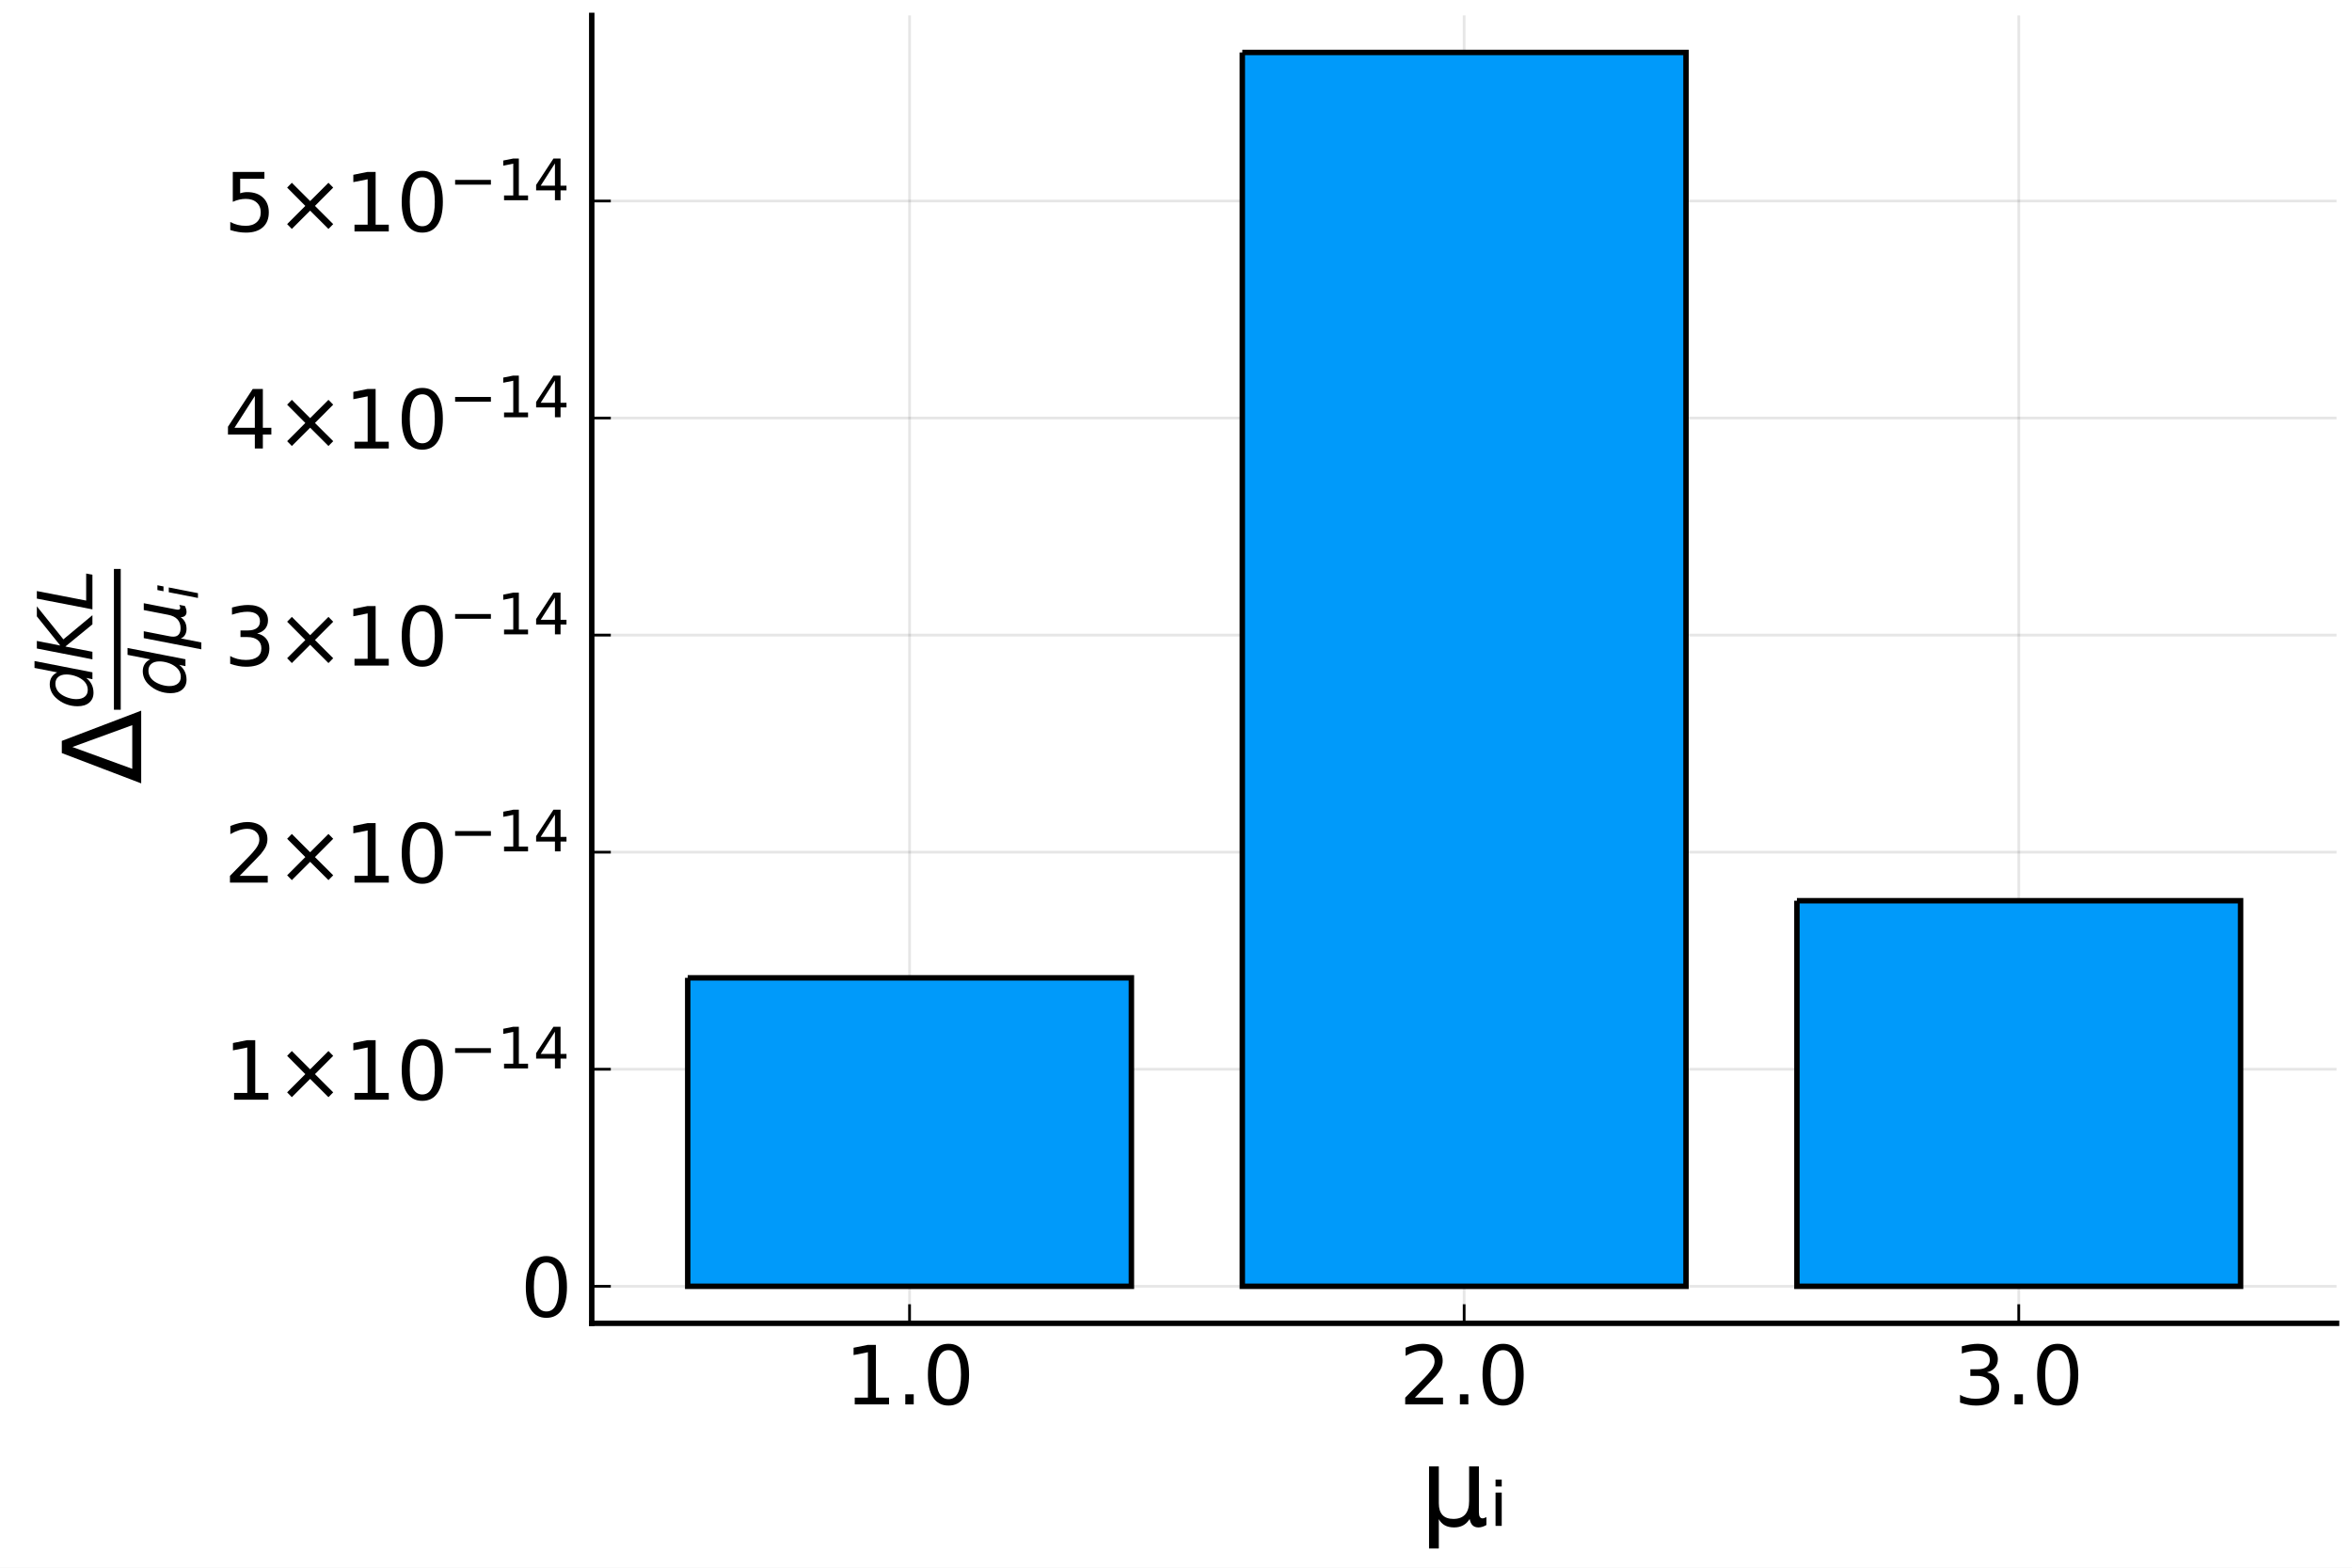
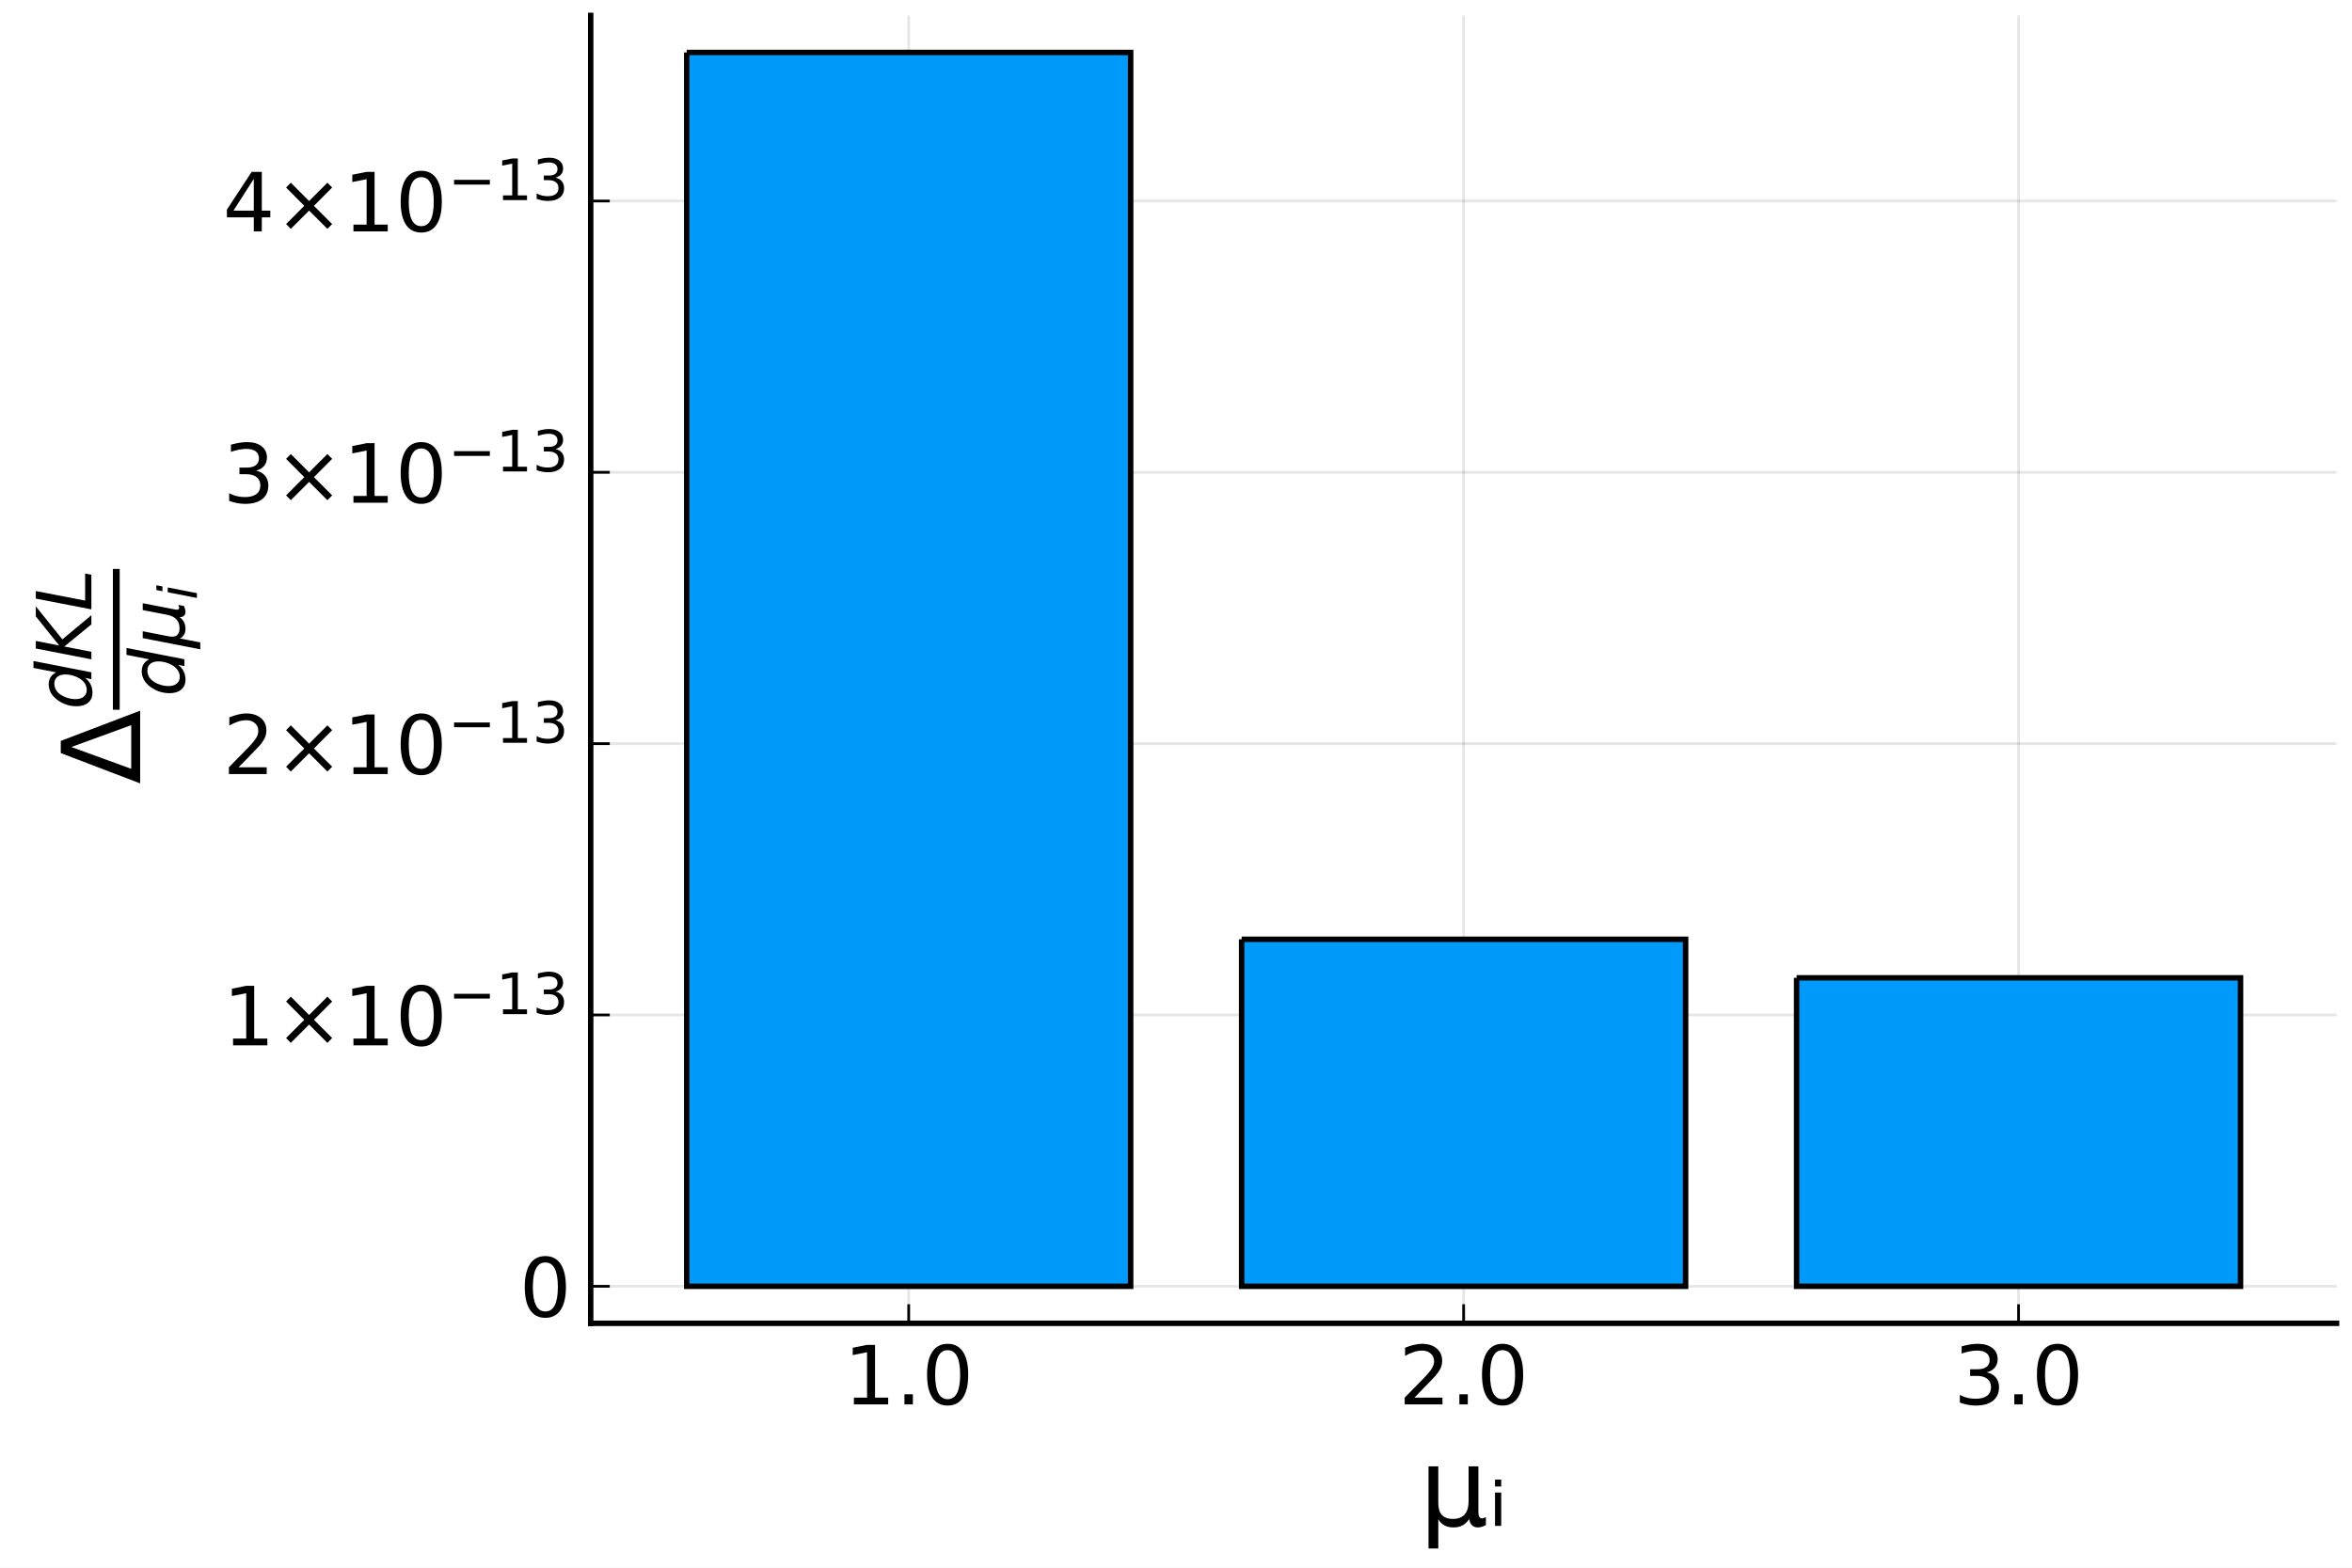
<svg xmlns="http://www.w3.org/2000/svg" xmlns:xlink="http://www.w3.org/1999/xlink" height="288pt" version="1.1" viewBox="0 0 432 288" width="432pt">
  <defs>
    <style type="text/css">
*{stroke-linecap:butt;stroke-linejoin:round;}
  </style>
  </defs>
  <g id="figure_1">
    <g id="patch_1">
      <path d="M 0 288  L 432 288  L 432 0  L 0 0  z " style="fill:#ffffff;" />
    </g>
    <g id="axes_1">
      <g id="patch_2">
-         <path d="M 108.688 243.105  L 429.165 243.105  L 429.165 2.835  L 108.688 2.835  z " style="fill:#ffffff;" />
+         <path d="M 108.497 243.105  L 429.165 243.105  L 429.165 2.835  L 108.497 2.835  z " style="fill:#ffffff;" />
      </g>
      <g id="matplotlib.axis_1">
        <g id="xtick_1">
          <g id="line2d_1">
-             <path clip-path="url(#p6f068408cc)" d="M 167.061 243.105  L 167.061 2.835  " style="fill:none;stroke:#000000;stroke-linecap:square;stroke-opacity:0.1;stroke-width:0.5;" />
+             <path clip-path="url(#p6608761206)" d="M 166.905 243.105  L 166.905 2.835  " style="fill:none;stroke:#000000;stroke-linecap:square;stroke-opacity:0.1;stroke-width:0.5;" />
          </g>
          <g id="line2d_2">
            <defs>
-               <path d="M 0 0  L 0 -3.5  " id="m56afa7b843" style="stroke:#000000;stroke-width:0.5;" />
-             </defs>
-             <g>
-               <use style="stroke:#000000;stroke-width:0.5;" x="167.061" xlink:href="#m56afa7b843" y="243.105" />
+               <path d="M 0 0  L 0 -3.5  " id="m36191195d1" style="stroke:#000000;stroke-width:0.5;" />
+             </defs>
+             <g>
+               <use style="stroke:#000000;stroke-width:0.5;" x="166.905" xlink:href="#m36191195d1" y="243.105" />
            </g>
          </g>
          <g id="text_1">
            <defs>
              <path d="M 12.406 8.297  L 28.516 8.297  L 28.516 63.922  L 10.984 60.406  L 10.984 69.391  L 28.422 72.906  L 38.281 72.906  L 38.281 8.297  L 54.391 8.297  L 54.391 0  L 12.406 0  z " id="DejaVuSans-49" />
              <path d="M 10.688 12.406  L 21 12.406  L 21 0  L 10.688 0  z " id="DejaVuSans-46" />
              <path d="M 31.781 66.406  Q 24.172 66.406 20.328 58.906  Q 16.5 51.422 16.5 36.375  Q 16.5 21.391 20.328 13.891  Q 24.172 6.391 31.781 6.391  Q 39.453 6.391 43.281 13.891  Q 47.125 21.391 47.125 36.375  Q 47.125 51.422 43.281 58.906  Q 39.453 66.406 31.781 66.406  z M 31.781 74.219  Q 44.047 74.219 50.516 64.516  Q 56.984 54.828 56.984 36.375  Q 56.984 17.969 50.516 8.266  Q 44.047 -1.422 31.781 -1.422  Q 19.531 -1.422 13.062 8.266  Q 6.594 17.969 6.594 36.375  Q 6.594 54.828 13.062 64.516  Q 19.531 74.219 31.781 74.219  z " id="DejaVuSans-48" />
            </defs>
-             <g transform="translate(155.1336 258.003)scale(0.15 -0.15)">
+             <g transform="translate(154.9772 258.003)scale(0.15 -0.15)">
              <use xlink:href="#DejaVuSans-49" />
              <use x="63.623" xlink:href="#DejaVuSans-46" />
              <use x="95.41" xlink:href="#DejaVuSans-48" />
            </g>
          </g>
        </g>
        <g id="xtick_2">
          <g id="line2d_3">
-             <path clip-path="url(#p6f068408cc)" d="M 268.927 243.105  L 268.927 2.835  " style="fill:none;stroke:#000000;stroke-linecap:square;stroke-opacity:0.1;stroke-width:0.5;" />
+             <path clip-path="url(#p6608761206)" d="M 268.831 243.105  L 268.831 2.835  " style="fill:none;stroke:#000000;stroke-linecap:square;stroke-opacity:0.1;stroke-width:0.5;" />
          </g>
          <g id="line2d_4">
            <g>
-               <use style="stroke:#000000;stroke-width:0.5;" x="268.927" xlink:href="#m56afa7b843" y="243.105" />
+               <use style="stroke:#000000;stroke-width:0.5;" x="268.831" xlink:href="#m36191195d1" y="243.105" />
            </g>
          </g>
          <g id="text_2">
            <defs>
              <path d="M 19.188 8.297  L 53.609 8.297  L 53.609 0  L 7.328 0  L 7.328 8.297  Q 12.938 14.109 22.625 23.891  Q 32.328 33.688 34.812 36.531  Q 39.547 41.844 41.422 45.531  Q 43.312 49.219 43.312 52.781  Q 43.312 58.594 39.234 62.25  Q 35.156 65.922 28.609 65.922  Q 23.969 65.922 18.812 64.312  Q 13.672 62.703 7.812 59.422  L 7.812 69.391  Q 13.766 71.781 18.938 73  Q 24.125 74.219 28.422 74.219  Q 39.75 74.219 46.484 68.547  Q 53.219 62.891 53.219 53.422  Q 53.219 48.922 51.531 44.891  Q 49.859 40.875 45.406 35.406  Q 44.188 33.984 37.641 27.219  Q 31.109 20.453 19.188 8.297  z " id="DejaVuSans-50" />
            </defs>
-             <g transform="translate(256.9992 258.003)scale(0.15 -0.15)">
+             <g transform="translate(256.9036 258.003)scale(0.15 -0.15)">
              <use xlink:href="#DejaVuSans-50" />
              <use x="63.623" xlink:href="#DejaVuSans-46" />
              <use x="95.41" xlink:href="#DejaVuSans-48" />
            </g>
          </g>
        </g>
        <g id="xtick_3">
          <g id="line2d_5">
-             <path clip-path="url(#p6f068408cc)" d="M 370.792 243.105  L 370.792 2.835  " style="fill:none;stroke:#000000;stroke-linecap:square;stroke-opacity:0.1;stroke-width:0.5;" />
+             <path clip-path="url(#p6608761206)" d="M 370.757 243.105  L 370.757 2.835  " style="fill:none;stroke:#000000;stroke-linecap:square;stroke-opacity:0.1;stroke-width:0.5;" />
          </g>
          <g id="line2d_6">
            <g>
-               <use style="stroke:#000000;stroke-width:0.5;" x="370.792" xlink:href="#m56afa7b843" y="243.105" />
+               <use style="stroke:#000000;stroke-width:0.5;" x="370.757" xlink:href="#m36191195d1" y="243.105" />
            </g>
          </g>
          <g id="text_3">
            <defs>
              <path d="M 40.578 39.312  Q 47.656 37.797 51.625 33  Q 55.609 28.219 55.609 21.188  Q 55.609 10.406 48.188 4.484  Q 40.766 -1.422 27.094 -1.422  Q 22.516 -1.422 17.656 -0.516  Q 12.797 0.391 7.625 2.203  L 7.625 11.719  Q 11.719 9.328 16.594 8.109  Q 21.484 6.891 26.812 6.891  Q 36.078 6.891 40.938 10.547  Q 45.797 14.203 45.797 21.188  Q 45.797 27.641 41.281 31.266  Q 36.766 34.906 28.719 34.906  L 20.219 34.906  L 20.219 43.016  L 29.109 43.016  Q 36.375 43.016 40.234 45.922  Q 44.094 48.828 44.094 54.297  Q 44.094 59.906 40.109 62.906  Q 36.141 65.922 28.719 65.922  Q 24.656 65.922 20.016 65.031  Q 15.375 64.156 9.812 62.312  L 9.812 71.094  Q 15.438 72.656 20.344 73.438  Q 25.25 74.219 29.594 74.219  Q 40.828 74.219 47.359 69.109  Q 53.906 64.016 53.906 55.328  Q 53.906 49.266 50.438 45.094  Q 46.969 40.922 40.578 39.312  z " id="DejaVuSans-51" />
            </defs>
-             <g transform="translate(358.8649 258.003)scale(0.15 -0.15)">
+             <g transform="translate(358.8301 258.003)scale(0.15 -0.15)">
              <use xlink:href="#DejaVuSans-51" />
              <use x="63.623" xlink:href="#DejaVuSans-46" />
              <use x="95.41" xlink:href="#DejaVuSans-48" />
            </g>
          </g>
        </g>
        <g id="text_4">
          <defs>
            <path d="M 8.5 -20.797  L 8.5 54.688  L 17.484 54.688  L 17.484 20.703  Q 17.484 13.625 20.844 10  Q 24.219 6.391 30.812 6.391  Q 38.031 6.391 41.672 10.484  Q 45.312 14.594 45.312 22.797  L 45.312 54.688  L 54.297 54.688  L 54.297 12.594  Q 54.297 9.672 55.141 8.281  Q 56 6.891 57.812 6.891  Q 58.25 6.891 59.031 7.156  Q 59.812 7.422 61.188 8.016  L 61.188 0.781  Q 59.188 -0.344 57.391 -0.875  Q 55.609 -1.422 53.906 -1.422  Q 50.531 -1.422 48.531 0.484  Q 46.531 2.391 45.797 6.297  Q 43.359 2.438 39.812 0.5  Q 36.281 -1.422 31.5 -1.422  Q 26.516 -1.422 23.016 0.484  Q 19.531 2.391 17.484 6.203  L 17.484 -20.797  z " id="DejaVuSans-956" />
            <path d="M 5.953 30.609  L 11.625 30.609  L 11.625 0  L 5.953 0  z M 5.953 42.516  L 11.625 42.516  L 11.625 36.172  L 5.953 36.172  z " id="DejaVuSans-7522" />
          </defs>
-           <g transform="translate(260.7766 280.3194)scale(0.2 -0.2)">
+           <g transform="translate(260.681 280.3194)scale(0.2 -0.2)">
            <use xlink:href="#DejaVuSans-956" />
            <use x="63.623" xlink:href="#DejaVuSans-7522" />
          </g>
        </g>
      </g>
      <g id="matplotlib.axis_2">
        <g id="ytick_1">
          <g id="line2d_7">
-             <path clip-path="url(#p6f068408cc)" d="M 108.688 236.305  L 429.165 236.305  " style="fill:none;stroke:#000000;stroke-linecap:square;stroke-opacity:0.1;stroke-width:0.5;" />
+             <path clip-path="url(#p6608761206)" d="M 108.497 236.305  L 429.165 236.305  " style="fill:none;stroke:#000000;stroke-linecap:square;stroke-opacity:0.1;stroke-width:0.5;" />
          </g>
          <g id="line2d_8">
            <defs>
-               <path d="M 0 0  L 3.5 0  " id="m87dc9f8cdc" style="stroke:#000000;stroke-width:0.5;" />
-             </defs>
-             <g>
-               <use style="stroke:#000000;stroke-width:0.5;" x="108.688" xlink:href="#m87dc9f8cdc" y="236.305" />
+               <path d="M 0 0  L 3.5 0  " id="mef77b8c89c" style="stroke:#000000;stroke-width:0.5;" />
+             </defs>
+             <g>
+               <use style="stroke:#000000;stroke-width:0.5;" x="108.497" xlink:href="#mef77b8c89c" y="236.305" />
            </g>
          </g>
          <g id="text_5">
-             <g transform="translate(95.58782 242.0041)scale(0.15 -0.15)">
+             <g transform="translate(95.39657 242.0041)scale(0.15 -0.15)">
              <use transform="translate(0 0.78125)" xlink:href="#DejaVuSans-48" />
            </g>
          </g>
        </g>
        <g id="ytick_2">
          <g id="line2d_9">
-             <path clip-path="url(#p6f068408cc)" d="M 108.688 196.429  L 429.165 196.429  " style="fill:none;stroke:#000000;stroke-linecap:square;stroke-opacity:0.1;stroke-width:0.5;" />
+             <path clip-path="url(#p6608761206)" d="M 108.497 186.46  L 429.165 186.46  " style="fill:none;stroke:#000000;stroke-linecap:square;stroke-opacity:0.1;stroke-width:0.5;" />
          </g>
          <g id="line2d_10">
            <g>
-               <use style="stroke:#000000;stroke-width:0.5;" x="108.688" xlink:href="#m87dc9f8cdc" y="196.429" />
+               <use style="stroke:#000000;stroke-width:0.5;" x="108.497" xlink:href="#mef77b8c89c" y="186.46" />
            </g>
          </g>
          <g id="text_6">
            <defs>
              <path d="M 70.125 53.719  L 47.797 31.297  L 70.125 8.984  L 64.312 3.078  L 41.891 25.484  L 19.484 3.078  L 13.719 8.984  L 35.984 31.297  L 13.719 53.719  L 19.484 59.625  L 41.891 37.203  L 64.312 59.625  z " id="DejaVuSans-215" />
              <path d="M 10.594 35.5  L 73.188 35.5  L 73.188 27.203  L 10.594 27.203  z " id="DejaVuSans-8722" />
-               <path d="M 37.797 64.312  L 12.891 25.391  L 37.797 25.391  z M 35.203 72.906  L 47.609 72.906  L 47.609 25.391  L 58.016 25.391  L 58.016 17.188  L 47.609 17.188  L 47.609 0  L 37.797 0  L 37.797 17.188  L 4.891 17.188  L 4.891 26.703  z " id="DejaVuSans-52" />
-             </defs>
-             <g transform="translate(41.13782 202.1278)scale(0.15 -0.15)">
-               <use transform="translate(0 0.684375)" xlink:href="#DejaVuSans-49" />
-               <use transform="translate(63.62305 0.684375)" xlink:href="#DejaVuSans-215" />
-               <use transform="translate(147.4121 0.684375)" xlink:href="#DejaVuSans-49" />
-               <use transform="translate(211.0352 0.684375)" xlink:href="#DejaVuSans-48" />
-               <use transform="translate(275.6152 38.96563)scale(0.7)" xlink:href="#DejaVuSans-8722" />
-               <use transform="translate(334.2676 38.96563)scale(0.7)" xlink:href="#DejaVuSans-49" />
-               <use transform="translate(378.8037 38.96563)scale(0.7)" xlink:href="#DejaVuSans-52" />
+             </defs>
+             <g transform="translate(40.94657 192.1587)scale(0.15 -0.15)">
+               <use transform="translate(0 0.765625)" xlink:href="#DejaVuSans-49" />
+               <use transform="translate(63.62305 0.765625)" xlink:href="#DejaVuSans-215" />
+               <use transform="translate(147.4121 0.765625)" xlink:href="#DejaVuSans-49" />
+               <use transform="translate(211.0352 0.765625)" xlink:href="#DejaVuSans-48" />
+               <use transform="translate(275.6152 39.04688)scale(0.7)" xlink:href="#DejaVuSans-8722" />
+               <use transform="translate(334.2676 39.04688)scale(0.7)" xlink:href="#DejaVuSans-49" />
+               <use transform="translate(378.8037 39.04688)scale(0.7)" xlink:href="#DejaVuSans-51" />
            </g>
          </g>
        </g>
        <g id="ytick_3">
          <g id="line2d_11">
-             <path clip-path="url(#p6f068408cc)" d="M 108.688 156.553  L 429.165 156.553  " style="fill:none;stroke:#000000;stroke-linecap:square;stroke-opacity:0.1;stroke-width:0.5;" />
+             <path clip-path="url(#p6608761206)" d="M 108.497 136.615  L 429.165 136.615  " style="fill:none;stroke:#000000;stroke-linecap:square;stroke-opacity:0.1;stroke-width:0.5;" />
          </g>
          <g id="line2d_12">
            <g>
-               <use style="stroke:#000000;stroke-width:0.5;" x="108.688" xlink:href="#m87dc9f8cdc" y="156.553" />
+               <use style="stroke:#000000;stroke-width:0.5;" x="108.497" xlink:href="#mef77b8c89c" y="136.615" />
            </g>
          </g>
          <g id="text_7">
-             <g transform="translate(41.13782 162.2515)scale(0.15 -0.15)">
-               <use transform="translate(0 0.684375)" xlink:href="#DejaVuSans-50" />
-               <use transform="translate(63.62305 0.684375)" xlink:href="#DejaVuSans-215" />
-               <use transform="translate(147.4121 0.684375)" xlink:href="#DejaVuSans-49" />
-               <use transform="translate(211.0352 0.684375)" xlink:href="#DejaVuSans-48" />
-               <use transform="translate(275.6152 38.96563)scale(0.7)" xlink:href="#DejaVuSans-8722" />
-               <use transform="translate(334.2676 38.96563)scale(0.7)" xlink:href="#DejaVuSans-49" />
-               <use transform="translate(378.8037 38.96563)scale(0.7)" xlink:href="#DejaVuSans-52" />
+             <g transform="translate(40.94657 142.3133)scale(0.15 -0.15)">
+               <use transform="translate(0 0.765625)" xlink:href="#DejaVuSans-50" />
+               <use transform="translate(63.62305 0.765625)" xlink:href="#DejaVuSans-215" />
+               <use transform="translate(147.4121 0.765625)" xlink:href="#DejaVuSans-49" />
+               <use transform="translate(211.0352 0.765625)" xlink:href="#DejaVuSans-48" />
+               <use transform="translate(275.6152 39.04688)scale(0.7)" xlink:href="#DejaVuSans-8722" />
+               <use transform="translate(334.2676 39.04688)scale(0.7)" xlink:href="#DejaVuSans-49" />
+               <use transform="translate(378.8037 39.04688)scale(0.7)" xlink:href="#DejaVuSans-51" />
            </g>
          </g>
        </g>
        <g id="ytick_4">
          <g id="line2d_13">
-             <path clip-path="url(#p6f068408cc)" d="M 108.688 116.676  L 429.165 116.676  " style="fill:none;stroke:#000000;stroke-linecap:square;stroke-opacity:0.1;stroke-width:0.5;" />
+             <path clip-path="url(#p6608761206)" d="M 108.497 86.769  L 429.165 86.769  " style="fill:none;stroke:#000000;stroke-linecap:square;stroke-opacity:0.1;stroke-width:0.5;" />
          </g>
          <g id="line2d_14">
            <g>
-               <use style="stroke:#000000;stroke-width:0.5;" x="108.688" xlink:href="#m87dc9f8cdc" y="116.676" />
+               <use style="stroke:#000000;stroke-width:0.5;" x="108.497" xlink:href="#mef77b8c89c" y="86.769" />
            </g>
          </g>
          <g id="text_8">
-             <g transform="translate(41.13782 122.3752)scale(0.15 -0.15)">
-               <use transform="translate(0 0.684375)" xlink:href="#DejaVuSans-51" />
-               <use transform="translate(63.62305 0.684375)" xlink:href="#DejaVuSans-215" />
-               <use transform="translate(147.4121 0.684375)" xlink:href="#DejaVuSans-49" />
-               <use transform="translate(211.0352 0.684375)" xlink:href="#DejaVuSans-48" />
-               <use transform="translate(275.6152 38.96563)scale(0.7)" xlink:href="#DejaVuSans-8722" />
-               <use transform="translate(334.2676 38.96563)scale(0.7)" xlink:href="#DejaVuSans-49" />
-               <use transform="translate(378.8037 38.96563)scale(0.7)" xlink:href="#DejaVuSans-52" />
+             <g transform="translate(40.94657 92.46797)scale(0.15 -0.15)">
+               <use transform="translate(0 0.765625)" xlink:href="#DejaVuSans-51" />
+               <use transform="translate(63.62305 0.765625)" xlink:href="#DejaVuSans-215" />
+               <use transform="translate(147.4121 0.765625)" xlink:href="#DejaVuSans-49" />
+               <use transform="translate(211.0352 0.765625)" xlink:href="#DejaVuSans-48" />
+               <use transform="translate(275.6152 39.04688)scale(0.7)" xlink:href="#DejaVuSans-8722" />
+               <use transform="translate(334.2676 39.04688)scale(0.7)" xlink:href="#DejaVuSans-49" />
+               <use transform="translate(378.8037 39.04688)scale(0.7)" xlink:href="#DejaVuSans-51" />
            </g>
          </g>
        </g>
        <g id="ytick_5">
          <g id="line2d_15">
-             <path clip-path="url(#p6f068408cc)" d="M 108.688 76.8  L 429.165 76.8  " style="fill:none;stroke:#000000;stroke-linecap:square;stroke-opacity:0.1;stroke-width:0.5;" />
+             <path clip-path="url(#p6608761206)" d="M 108.497 36.924  L 429.165 36.924  " style="fill:none;stroke:#000000;stroke-linecap:square;stroke-opacity:0.1;stroke-width:0.5;" />
          </g>
          <g id="line2d_16">
            <g>
-               <use style="stroke:#000000;stroke-width:0.5;" x="108.688" xlink:href="#m87dc9f8cdc" y="76.8" />
+               <use style="stroke:#000000;stroke-width:0.5;" x="108.497" xlink:href="#mef77b8c89c" y="36.924" />
            </g>
          </g>
          <g id="text_9">
-             <g transform="translate(41.13782 82.4989)scale(0.15 -0.15)">
-               <use transform="translate(0 0.684375)" xlink:href="#DejaVuSans-52" />
-               <use transform="translate(63.62305 0.684375)" xlink:href="#DejaVuSans-215" />
-               <use transform="translate(147.4121 0.684375)" xlink:href="#DejaVuSans-49" />
-               <use transform="translate(211.0352 0.684375)" xlink:href="#DejaVuSans-48" />
-               <use transform="translate(275.6152 38.96563)scale(0.7)" xlink:href="#DejaVuSans-8722" />
-               <use transform="translate(334.2676 38.96563)scale(0.7)" xlink:href="#DejaVuSans-49" />
-               <use transform="translate(378.8037 38.96563)scale(0.7)" xlink:href="#DejaVuSans-52" />
-             </g>
-           </g>
-         </g>
-         <g id="ytick_6">
-           <g id="line2d_17">
-             <path clip-path="url(#p6f068408cc)" d="M 108.688 36.924  L 429.165 36.924  " style="fill:none;stroke:#000000;stroke-linecap:square;stroke-opacity:0.1;stroke-width:0.5;" />
-           </g>
-           <g id="line2d_18">
-             <g>
-               <use style="stroke:#000000;stroke-width:0.5;" x="108.688" xlink:href="#m87dc9f8cdc" y="36.924" />
-             </g>
-           </g>
-           <g id="text_10">
-             <defs>
-               <path d="M 10.797 72.906  L 49.516 72.906  L 49.516 64.594  L 19.828 64.594  L 19.828 46.734  Q 21.969 47.469 24.109 47.828  Q 26.266 48.188 28.422 48.188  Q 40.625 48.188 47.75 41.5  Q 54.891 34.812 54.891 23.391  Q 54.891 11.625 47.562 5.094  Q 40.234 -1.422 26.906 -1.422  Q 22.312 -1.422 17.547 -0.641  Q 12.797 0.141 7.719 1.703  L 7.719 11.625  Q 12.109 9.234 16.797 8.062  Q 21.484 6.891 26.703 6.891  Q 35.156 6.891 40.078 11.328  Q 45.016 15.766 45.016 23.391  Q 45.016 31 40.078 35.438  Q 35.156 39.891 26.703 39.891  Q 22.75 39.891 18.812 39.016  Q 14.891 38.141 10.797 36.281  z " id="DejaVuSans-53" />
-             </defs>
-             <g transform="translate(41.13782 42.62261)scale(0.15 -0.15)">
-               <use transform="translate(0 0.684375)" xlink:href="#DejaVuSans-53" />
-               <use transform="translate(63.62305 0.684375)" xlink:href="#DejaVuSans-215" />
-               <use transform="translate(147.4121 0.684375)" xlink:href="#DejaVuSans-49" />
-               <use transform="translate(211.0352 0.684375)" xlink:href="#DejaVuSans-48" />
-               <use transform="translate(275.6152 38.96563)scale(0.7)" xlink:href="#DejaVuSans-8722" />
-               <use transform="translate(334.2676 38.96563)scale(0.7)" xlink:href="#DejaVuSans-49" />
-               <use transform="translate(378.8037 38.96563)scale(0.7)" xlink:href="#DejaVuSans-52" />
-             </g>
-           </g>
-         </g>
-         <g id="text_11">
+             <defs>
+               <path d="M 37.797 64.312  L 12.891 25.391  L 37.797 25.391  z M 35.203 72.906  L 47.609 72.906  L 47.609 25.391  L 58.016 25.391  L 58.016 17.188  L 47.609 17.188  L 47.609 0  L 37.797 0  L 37.797 17.188  L 4.891 17.188  L 4.891 26.703  z " id="DejaVuSans-52" />
+             </defs>
+             <g transform="translate(40.94657 42.62261)scale(0.15 -0.15)">
+               <use transform="translate(0 0.765625)" xlink:href="#DejaVuSans-52" />
+               <use transform="translate(63.62305 0.765625)" xlink:href="#DejaVuSans-215" />
+               <use transform="translate(147.4121 0.765625)" xlink:href="#DejaVuSans-49" />
+               <use transform="translate(211.0352 0.765625)" xlink:href="#DejaVuSans-48" />
+               <use transform="translate(275.6152 39.04688)scale(0.7)" xlink:href="#DejaVuSans-8722" />
+               <use transform="translate(334.2676 39.04688)scale(0.7)" xlink:href="#DejaVuSans-49" />
+               <use transform="translate(378.8037 39.04688)scale(0.7)" xlink:href="#DejaVuSans-51" />
+             </g>
+           </g>
+         </g>
+         <g id="text_10">
          <defs>
            <path d="M 34.188 63.188  L 14.156 8.203  L 54.25 8.203  z M 0.781 0  L 28.609 72.906  L 39.797 72.906  L 67.578 0  z " id="DejaVuSans-916" />
            <path d="M 41.797 8.203  Q 38.188 3.469 33.25 1.016  Q 28.328 -1.422 22.312 -1.422  Q 14.109 -1.422 9.344 4.172  Q 4.594 9.766 4.594 19.484  Q 4.594 27.594 7.469 34.938  Q 10.359 42.281 15.828 48.094  Q 19.438 51.953 23.969 53.969  Q 28.516 56 33.5 56  Q 38.766 56 42.797 53.453  Q 46.828 50.922 49.031 46.188  L 54.891 75.984  L 63.922 75.984  L 49.125 0  L 40.094 0  z M 13.922 21.094  Q 13.922 14.016 17.109 10.062  Q 20.312 6.109 25.984 6.109  Q 30.172 6.109 33.766 8.125  Q 37.359 10.156 40.094 14.109  Q 42.969 18.219 44.625 23.578  Q 46.297 28.953 46.297 34.188  Q 46.297 40.969 43.094 44.766  Q 39.891 48.578 34.281 48.578  Q 30.031 48.578 26.359 46.578  Q 22.703 44.578 20.125 40.828  Q 17.281 36.766 15.594 31.391  Q 13.922 26.031 13.922 21.094  z " id="DejaVuSans-Oblique-100" />
            <path d="M 16.891 72.906  L 26.812 72.906  L 20.797 42.188  L 59.078 72.906  L 72.219 72.906  L 28.906 38.094  L 60.594 0  L 48.578 0  L 19.484 35.5  L 12.594 0  L 2.688 0  z " id="DejaVuSans-Oblique-75" />
            <path d="M 16.797 72.906  L 26.703 72.906  L 14.203 8.203  L 49.703 8.203  L 48.094 0  L 2.688 0  z " id="DejaVuSans-Oblique-76" />
            <path d="M -1.312 -20.797  L 13.375 54.688  L 22.406 54.688  L 15.766 20.656  Q 15.578 19.625 15.422 18.359  Q 15.281 17.094 15.281 15.828  Q 15.281 11.281 18.141 8.828  Q 21 6.391 26.312 6.391  Q 33.547 6.391 37.984 10.484  Q 42.438 14.594 44 22.797  L 50.203 54.688  L 59.188 54.688  L 51.031 12.641  Q 50.828 11.719 50.75 11.031  Q 50.688 10.359 50.688 9.812  Q 50.688 8.297 51.297 7.594  Q 51.906 6.891 53.219 6.891  Q 53.719 6.891 54.562 7.125  Q 55.422 7.375 56.984 8.016  L 55.609 0.781  Q 53.469 -0.297 51.516 -0.859  Q 49.562 -1.422 47.703 -1.422  Q 44.484 -1.422 42.656 0.625  Q 40.828 2.688 40.828 6.297  Q 38.094 2.391 34.297 0.484  Q 30.516 -1.422 25.391 -1.422  Q 20.844 -1.422 17.453 0.672  Q 14.062 2.781 12.984 6.203  L 7.719 -20.797  z " id="DejaVuSans-Oblique-956" />
            <path d="M 18.312 75.984  L 27.297 75.984  L 25.094 64.594  L 16.109 64.594  z M 14.203 54.688  L 23.188 54.688  L 12.5 0  L 3.516 0  z " id="DejaVuSans-Oblique-105" />
          </defs>
-           <g transform="translate(25.93782 144.07)rotate(-90)scale(0.2 -0.2)">
+           <g transform="translate(25.74657 144.07)rotate(-90)scale(0.2 -0.2)">
            <use transform="translate(0 0.01875)" xlink:href="#DejaVuSans-916" />
            <use transform="translate(68.4082 44.81094)scale(0.7)" xlink:href="#DejaVuSans-Oblique-100" />
            <use transform="translate(112.8418 44.81094)scale(0.7)" xlink:href="#DejaVuSans-Oblique-75" />
            <use transform="translate(158.7451 44.81094)scale(0.7)" xlink:href="#DejaVuSans-Oblique-76" />
            <use transform="translate(80.4082 -40.62344)scale(0.7)" xlink:href="#DejaVuSans-Oblique-100" />
            <use transform="translate(124.8418 -40.62344)scale(0.7)" xlink:href="#DejaVuSans-Oblique-956" />
            <use transform="translate(169.3779 -52.10781)scale(0.49)" xlink:href="#DejaVuSans-Oblique-105" />
            <path d="M 68.408 18.816  L 68.408 25.066  L 197.744 25.066  L 197.744 18.816  L 68.408 18.816  z " />
          </g>
        </g>
      </g>
      <g id="patch_3">
-         <path clip-path="url(#p6f068408cc)" d="M 126.315 179.638  L 126.315 236.305  L 207.807 236.305  L 207.807 179.638  L 126.315 179.638  " style="fill:#009afa;stroke:#000000;stroke-linejoin:miter;" />
+         <path clip-path="url(#p6608761206)" d="M 126.134 9.635  L 126.134 236.305  L 207.675 236.305  L 207.675 9.635  L 126.134 9.635  " style="fill:#009afa;stroke:#000000;stroke-linejoin:miter;" />
      </g>
      <g id="patch_4">
-         <path clip-path="url(#p6f068408cc)" d="M 228.18 9.635  L 228.18 236.305  L 309.673 236.305  L 309.673 9.635  L 228.18 9.635  " style="fill:#009afa;stroke:#000000;stroke-linejoin:miter;" />
+         <path clip-path="url(#p6608761206)" d="M 228.06 172.554  L 228.06 236.305  L 309.602 236.305  L 309.602 172.554  L 228.06 172.554  " style="fill:#009afa;stroke:#000000;stroke-linejoin:miter;" />
      </g>
      <g id="patch_5">
-         <path clip-path="url(#p6f068408cc)" d="M 330.046 165.471  L 330.046 236.305  L 411.539 236.305  L 411.539 165.471  L 330.046 165.471  " style="fill:#009afa;stroke:#000000;stroke-linejoin:miter;" />
+         <path clip-path="url(#p6608761206)" d="M 329.987 179.638  L 329.987 236.305  L 411.528 236.305  L 411.528 179.638  L 329.987 179.638  " style="fill:#009afa;stroke:#000000;stroke-linejoin:miter;" />
      </g>
      <g id="patch_6">
-         <path d="M 108.688 243.105  L 108.688 2.835  " style="fill:none;stroke:#000000;stroke-linecap:square;stroke-linejoin:miter;" />
+         <path d="M 108.497 243.105  L 108.497 2.835  " style="fill:none;stroke:#000000;stroke-linecap:square;stroke-linejoin:miter;" />
      </g>
      <g id="patch_7">
-         <path d="M 108.688 243.105  L 429.165 243.105  " style="fill:none;stroke:#000000;stroke-linecap:square;stroke-linejoin:miter;" />
+         <path d="M 108.497 243.105  L 429.165 243.105  " style="fill:none;stroke:#000000;stroke-linecap:square;stroke-linejoin:miter;" />
      </g>
    </g>
  </g>
  <defs>
-     <clipPath id="p6f068408cc">
-       <rect height="240.271" width="320.478" x="108.688" y="2.835" />
+     <clipPath id="p6608761206">
+       <rect height="240.271" width="320.669" x="108.497" y="2.835" />
    </clipPath>
  </defs>
</svg>
